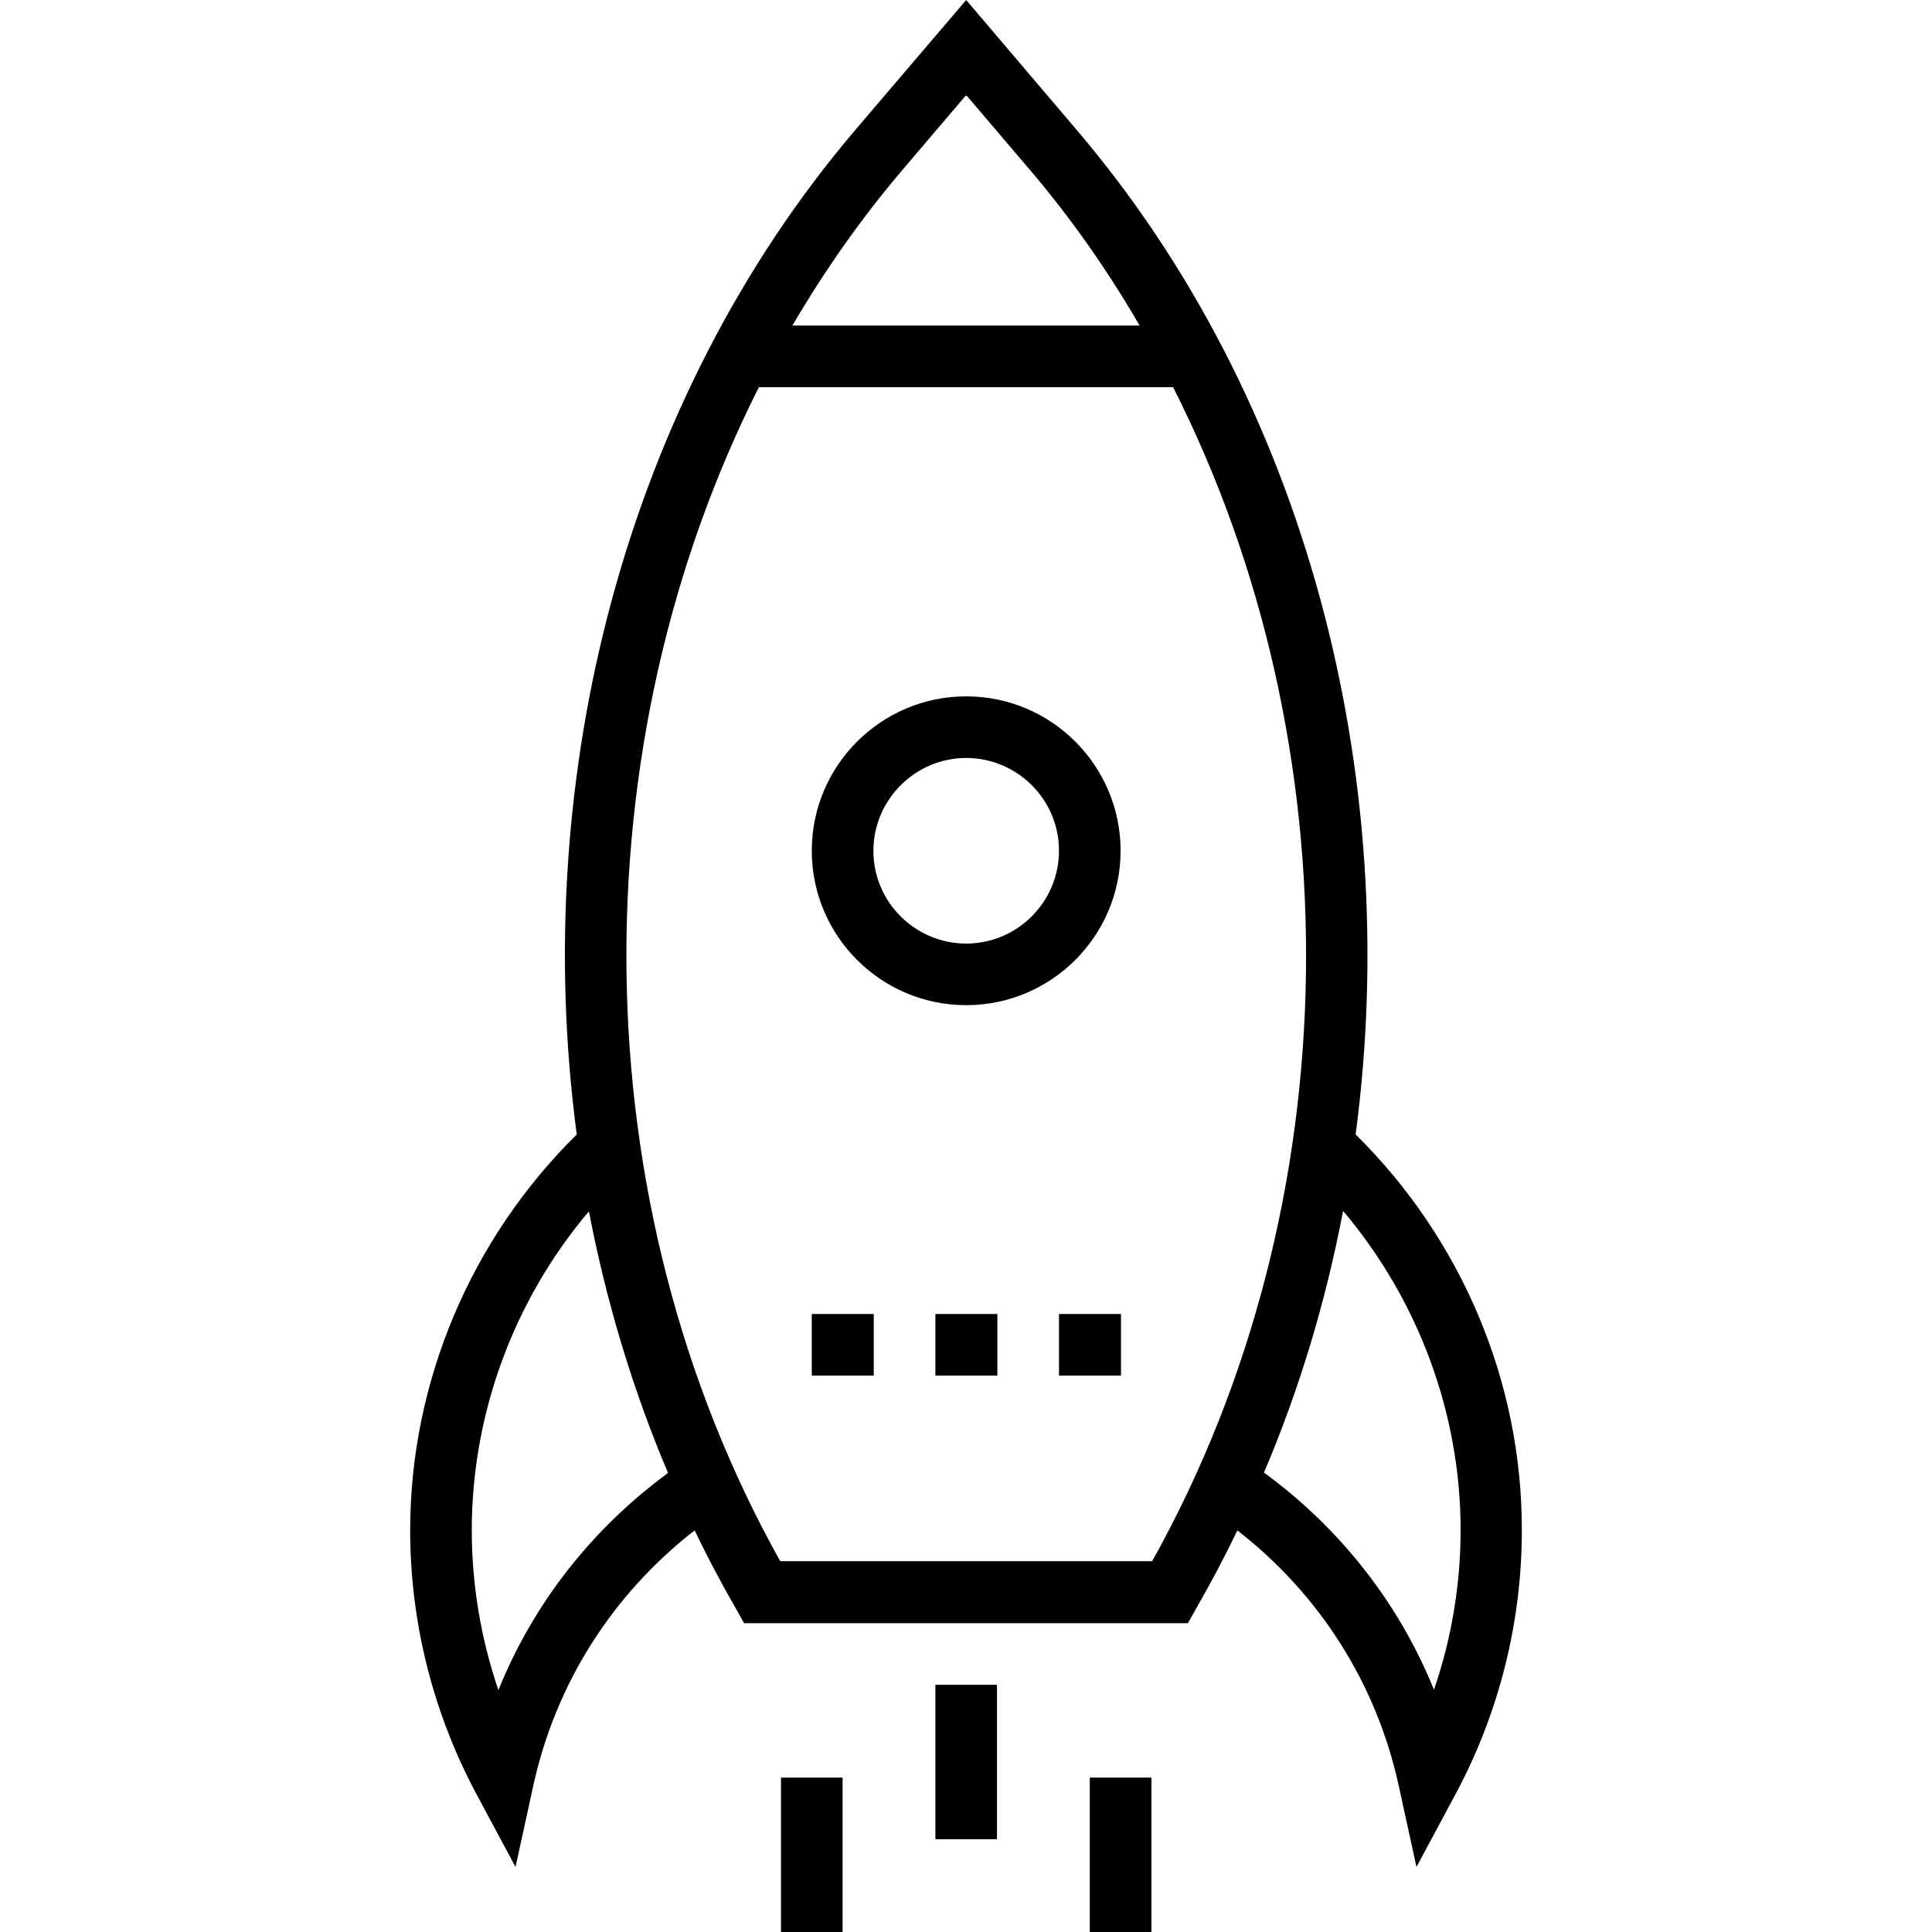
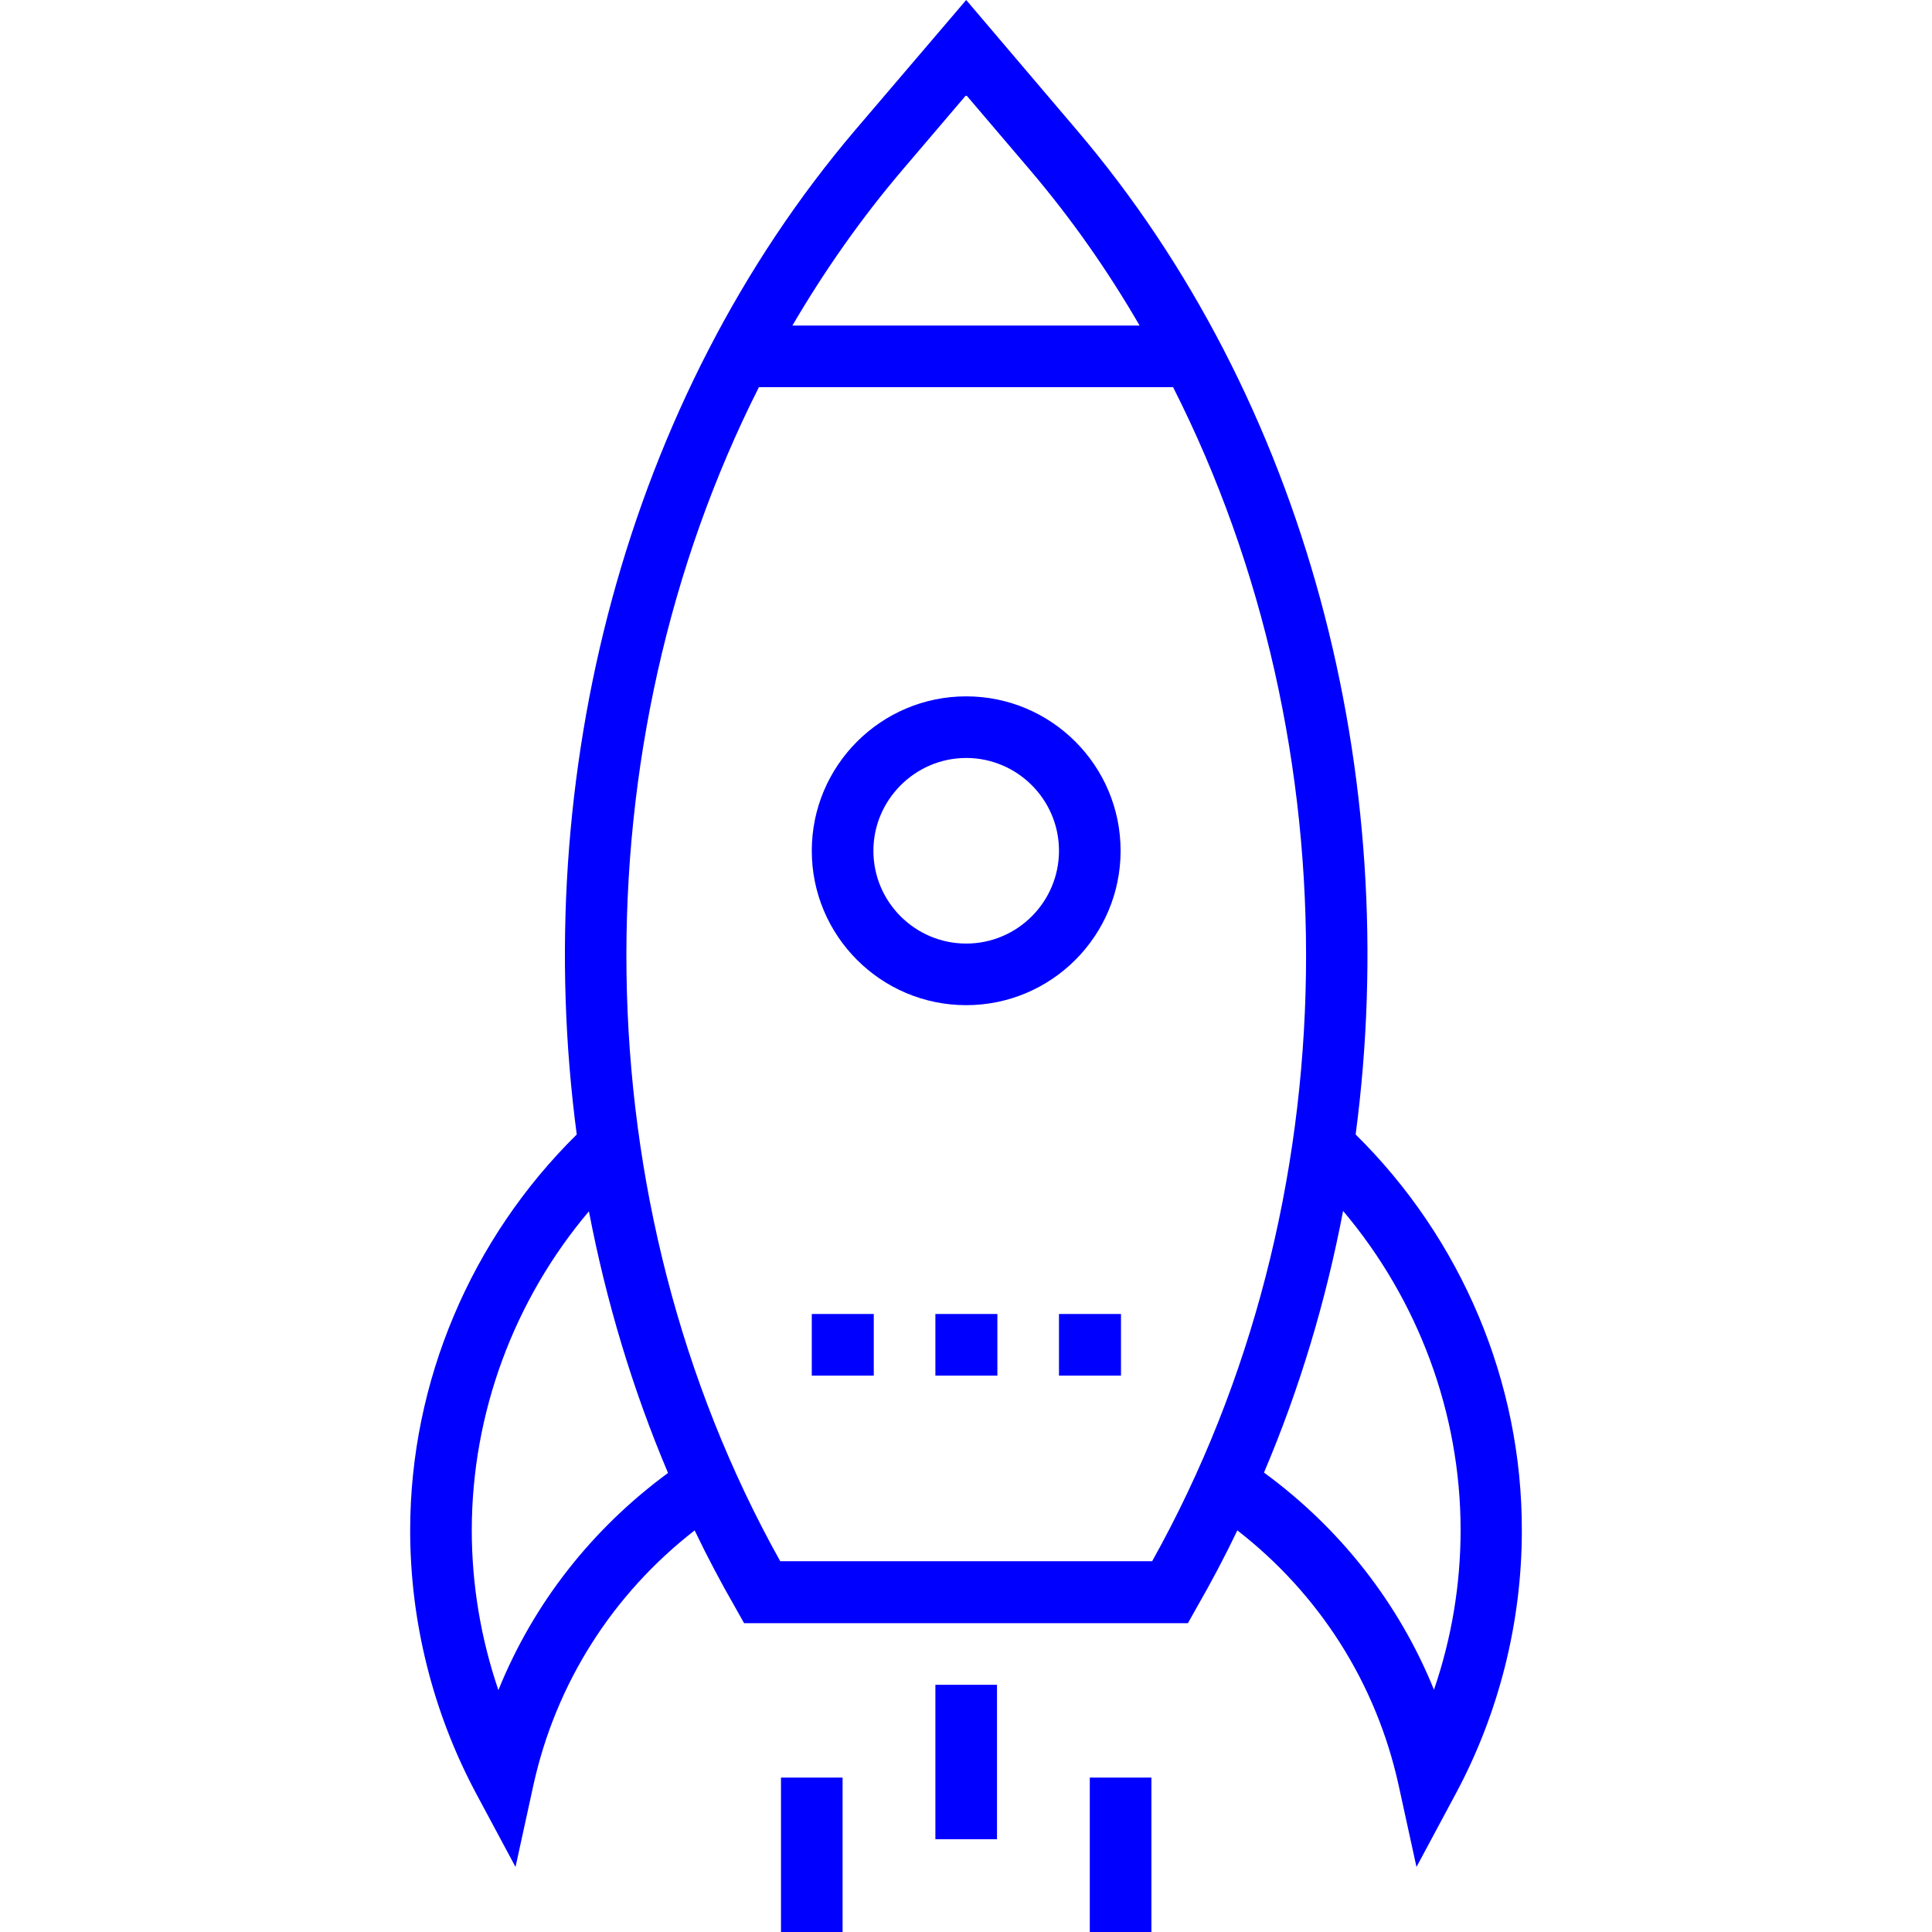
<svg xmlns="http://www.w3.org/2000/svg" version="1.1" id="Capa_1" x="0px" y="0px" viewBox="0 0 508 508" style="enable-background:new 0 0 508 508;" xml:space="preserve">
-   <g>
+   <g fill="blue">
    <g>
-       <path d="M356.45,298.3c12.5-94.2-12.8-193.1-73.4-264.2l-29-34.1l-29.1,34.1c-60.5,71.1-85.8,170-73.3,264.2    c-27.8,27.4-43.8,65-43.8,104.1c0,24.1,6,47.9,17.3,69.1l10.4,19.4l4.7-21.5c5.9-26.8,20.8-50.2,42.4-67    c3.3,6.9,6.9,13.7,10.7,20.3l2.3,4.1h116.7l2.3-4.1c3.8-6.6,7.4-13.4,10.7-20.3c21.5,16.7,36.5,40.1,42.4,67l4.7,21.5l10.4-19.4    c11.3-21.1,17.3-45,17.3-69C400.25,363.3,384.25,325.7,356.45,298.3z M237.35,44.6l16.7-19.6l16.7,19.6    c10.9,12.8,20.5,26.5,28.9,41h-91.3C216.85,71.1,226.45,57.4,237.35,44.6z M131.05,444.4c-4.6-13.5-7-27.7-7-42    c0-30.8,11.1-60.6,30.8-83.9c4.5,23.5,11.4,46.6,20.8,68.8C155.65,402,140.25,421.6,131.05,444.4z M302.95,410.5h-97.8    c-52.8-94.5-53.1-214.6-5.6-308.7h108.9C356.15,195.9,355.75,316,302.95,410.5z M377.05,444.3c-9.2-22.7-24.6-42.4-44.7-57.1    c9.4-22.1,16.3-45.2,20.8-68.8c19.7,23.3,30.9,53.1,30.9,83.9C384.05,416.7,381.65,430.9,377.05,444.3z" />
+       <g>
+         <path d="M356.45,298.3c12.5-94.2-12.8-193.1-73.4-264.2l-29-34.1l-29.1,34.1c-60.5,71.1-85.8,170-73.3,264.2    c-27.8,27.4-43.8,65-43.8,104.1c0,24.1,6,47.9,17.3,69.1l10.4,19.4l4.7-21.5c5.9-26.8,20.8-50.2,42.4-67    c3.3,6.9,6.9,13.7,10.7,20.3l2.3,4.1h116.7l2.3-4.1c3.8-6.6,7.4-13.4,10.7-20.3c21.5,16.7,36.5,40.1,42.4,67l4.7,21.5l10.4-19.4    c11.3-21.1,17.3-45,17.3-69C400.25,363.3,384.25,325.7,356.45,298.3z M237.35,44.6l16.7-19.6l16.7,19.6    c10.9,12.8,20.5,26.5,28.9,41h-91.3C216.85,71.1,226.45,57.4,237.35,44.6z M131.05,444.4c-4.6-13.5-7-27.7-7-42    c0-30.8,11.1-60.6,30.8-83.9c4.5,23.5,11.4,46.6,20.8,68.8C155.65,402,140.25,421.6,131.05,444.4z M302.95,410.5h-97.8    c-52.8-94.5-53.1-214.6-5.6-308.7h108.9C356.15,195.9,355.75,316,302.95,410.5z M377.05,444.3c-9.2-22.7-24.6-42.4-44.7-57.1    c9.4-22.1,16.3-45.2,20.8-68.8c19.7,23.3,30.9,53.1,30.9,83.9C384.05,416.7,381.65,430.9,377.05,444.3z" />
+       </g>
    </g>
-   </g>
-   <g>
    <g>
-       <rect x="245.95" y="345.5" width="16.3" height="16.2" />
+       <g>
+         <rect x="245.95" y="345.5" width="16.3" height="16.2" />
+       </g>
    </g>
-   </g>
-   <g>
    <g>
-       <rect x="213.45" y="345.5" width="16.3" height="16.2" />
+       <g>
+         <rect x="213.45" y="345.5" width="16.3" height="16.2" />
+       </g>
    </g>
-   </g>
-   <g>
    <g>
-       <rect x="278.45" y="345.5" width="16.3" height="16.2" />
+       <g>
+         <rect x="278.45" y="345.5" width="16.3" height="16.2" />
+       </g>
    </g>
-   </g>
-   <g>
    <g>
-       <path d="M254.05,183.1c-22.4,0-40.6,18.2-40.6,40.6c0,22.4,18.2,40.6,40.6,40.6c22.4,0,40.6-18.2,40.6-40.6    C294.65,201.3,276.45,183.1,254.05,183.1z M254.05,248.1c-13.4,0-24.4-10.9-24.4-24.4c0-13.4,11-24.4,24.4-24.4    c13.4,0,24.4,10.9,24.4,24.4C278.45,237.1,267.55,248.1,254.05,248.1z" />
+       <g>
+         <path d="M254.05,183.1c-22.4,0-40.6,18.2-40.6,40.6c0,22.4,18.2,40.6,40.6,40.6c22.4,0,40.6-18.2,40.6-40.6    C294.65,201.3,276.45,183.1,254.05,183.1z M254.05,248.1c-13.4,0-24.4-10.9-24.4-24.4c0-13.4,11-24.4,24.4-24.4    c13.4,0,24.4,10.9,24.4,24.4C278.45,237.1,267.55,248.1,254.05,248.1z" />
+       </g>
    </g>
-   </g>
-   <g>
    <g>
-       <rect x="245.95" y="443" width="16.2" height="40.6" />
+       <g>
+         <rect x="245.95" y="443" width="16.2" height="40.6" />
+       </g>
    </g>
-   </g>
-   <g>
    <g>
-       <rect x="286.55" y="467.4" width="16.2" height="40.6" />
+       <g>
+         <rect x="286.55" y="467.4" width="16.2" height="40.6" />
+       </g>
    </g>
-   </g>
-   <g>
    <g>
-       <rect x="205.35" y="467.4" width="16.2" height="40.6" />
+       <g>
+         <rect x="205.35" y="467.4" width="16.2" height="40.6" />
+       </g>
    </g>
  </g>
</svg>
